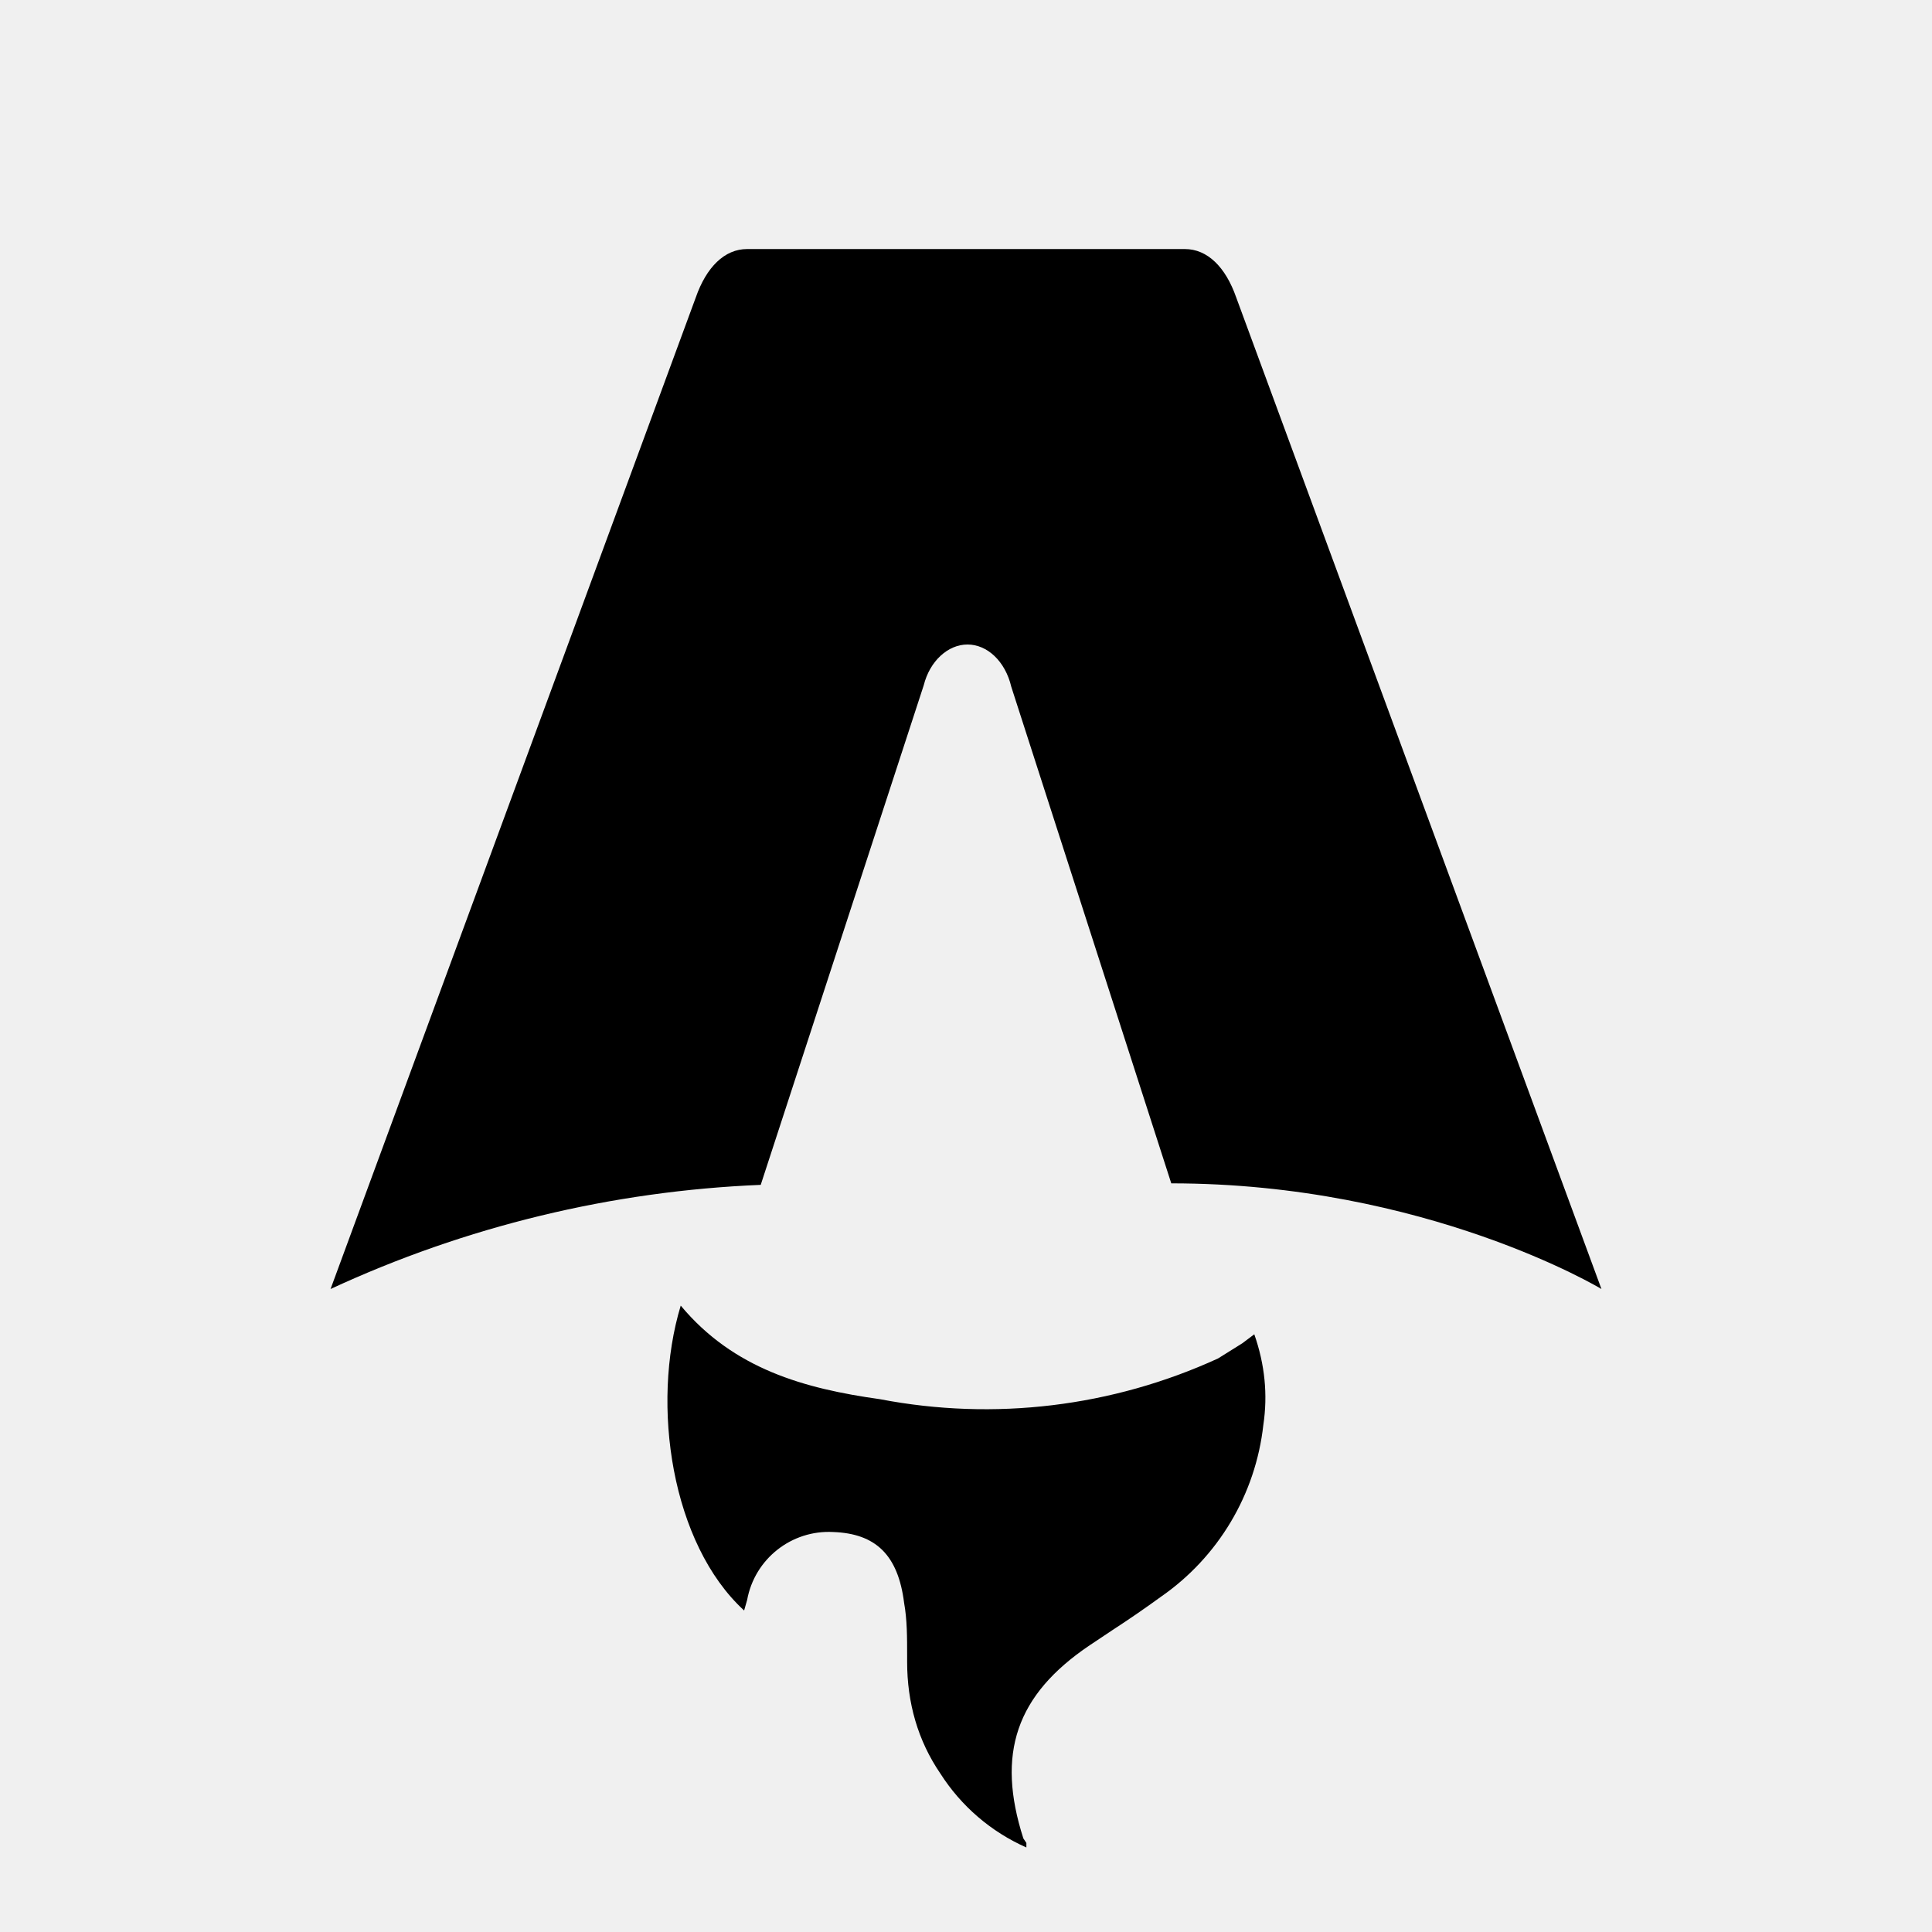
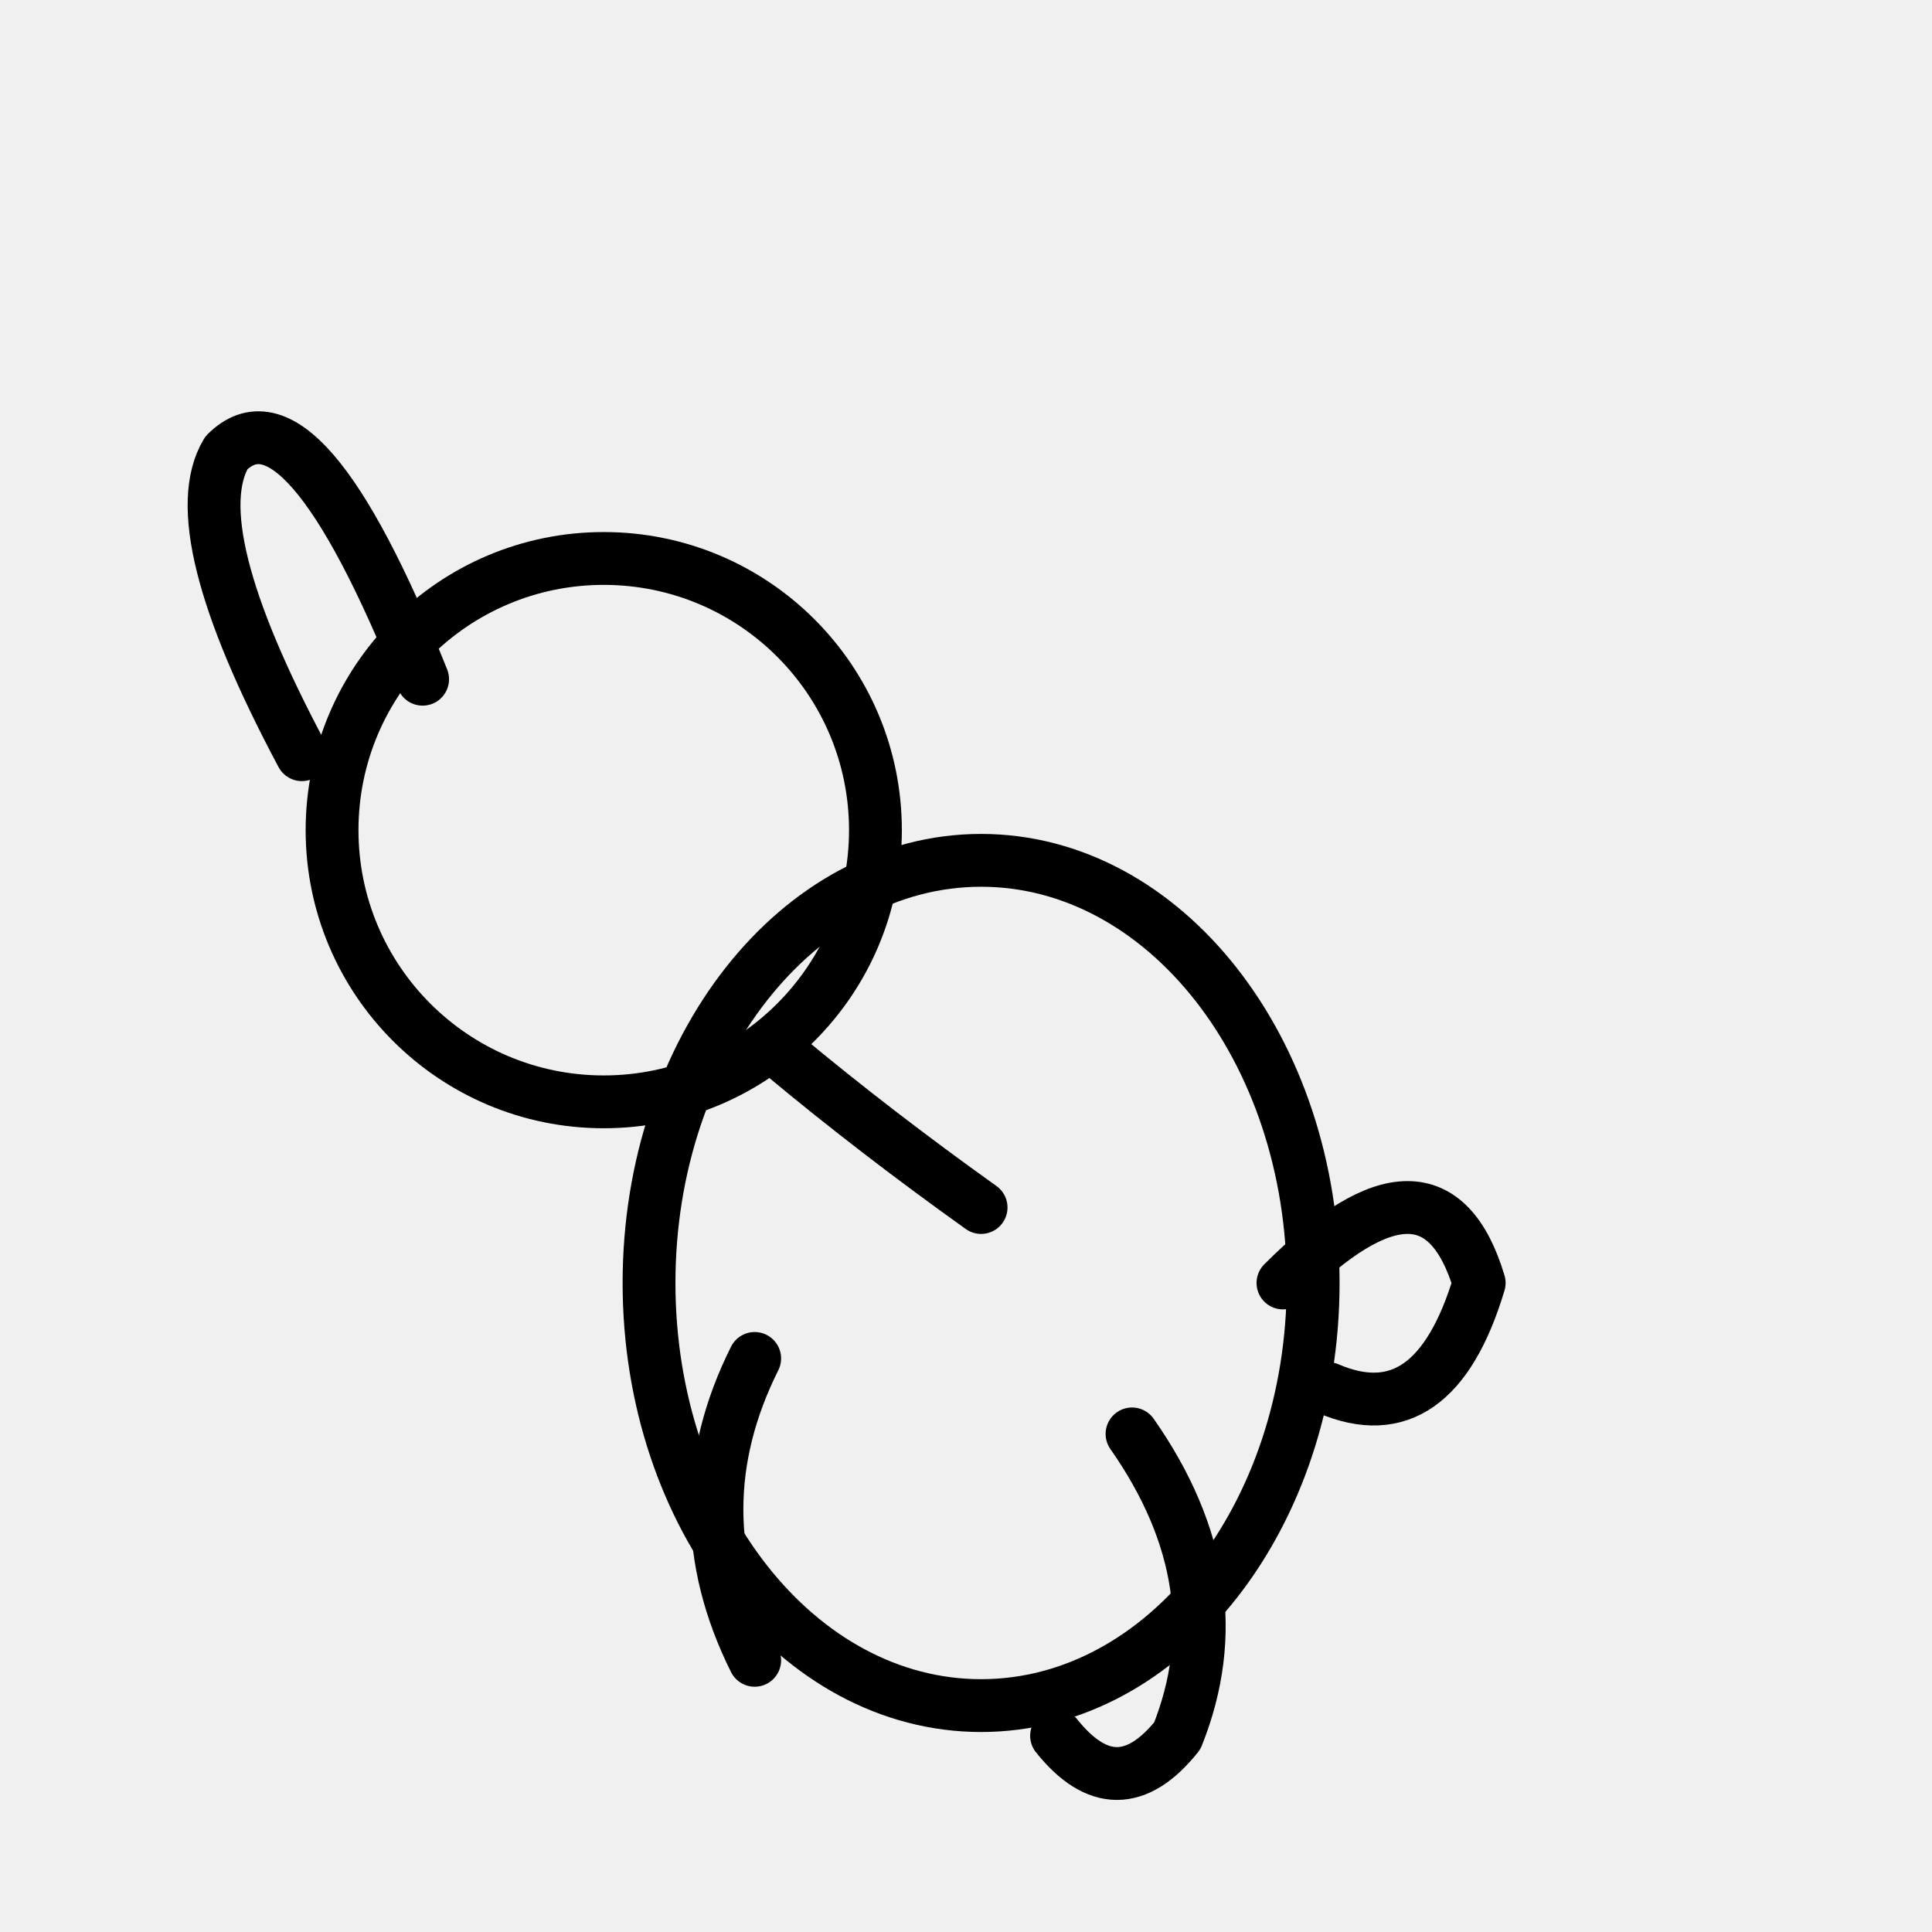
- <svg xmlns="http://www.w3.org/2000/svg" fill="none" viewBox="0 0 128 128">
-   <path d="M50.4 78.5a75.1 75.1 0 0 0-28.5 6.9l24.2-65.7c.7-2 1.9-3.2 3.4-3.2h29c1.5 0 2.7 1.2 3.4 3.2l24.2 65.7s-11.6-7-28.5-7L67 45.5c-.4-1.7-1.6-2.8-2.9-2.8-1.3 0-2.5 1.1-2.9 2.7L50.4 78.5Zm-1.1 28.2Zm-4.2-20.2c-2 6.6-.6 15.8 4.2 20.2a17.5 17.5 0 0 1 .2-.7 5.5 5.5 0 0 1 5.7-4.5c2.8.1 4.3 1.5 4.7 4.7.2 1.1.2 2.3.2 3.5v.4c0 2.7.7 5.2 2.2 7.4a13 13 0 0 0 5.7 4.9v-.3l-.2-.3c-1.8-5.6-.5-9.5 4.4-12.8l1.5-1a73 73 0 0 0 3.2-2.2 16 16 0 0 0 6.8-11.4c.3-2 .1-4-.6-6l-.8.6-1.6 1a37 37 0 0 1-22.4 2.7c-5-.7-9.7-2-13.2-6.2Z" />
-   <style>
-         path { fill: #000; }
-         @media (prefers-color-scheme: dark) {
-             path { fill: #FFF; }
-         }
-     </style>
+ <svg xmlns="http://www.w3.org/2000/svg" viewBox="0 0 128 128" fill="none">
+   <g stroke="#000" stroke-width="3.5" stroke-linecap="round" stroke-linejoin="round" fill="none">
+     <circle cx="40" cy="55" r="18" />
+     <path d="M 28 45 Q 20 25 15 30 Q 12 35 20 50" />
+     <ellipse cx="65" cy="85" rx="22" ry="28" />
+     <path d="M 50 90 Q 45 100 50 110" />
+     <path d="M 75 95 Q 82 105 78 115 Q 74 120 70 115" />
+     <path d="M 85 85 Q 95 75 98 85 Q 95 95 88 92" />
+     <path d="M 52 70 Q 58 75 65 80" />
+   </g>
</svg>
